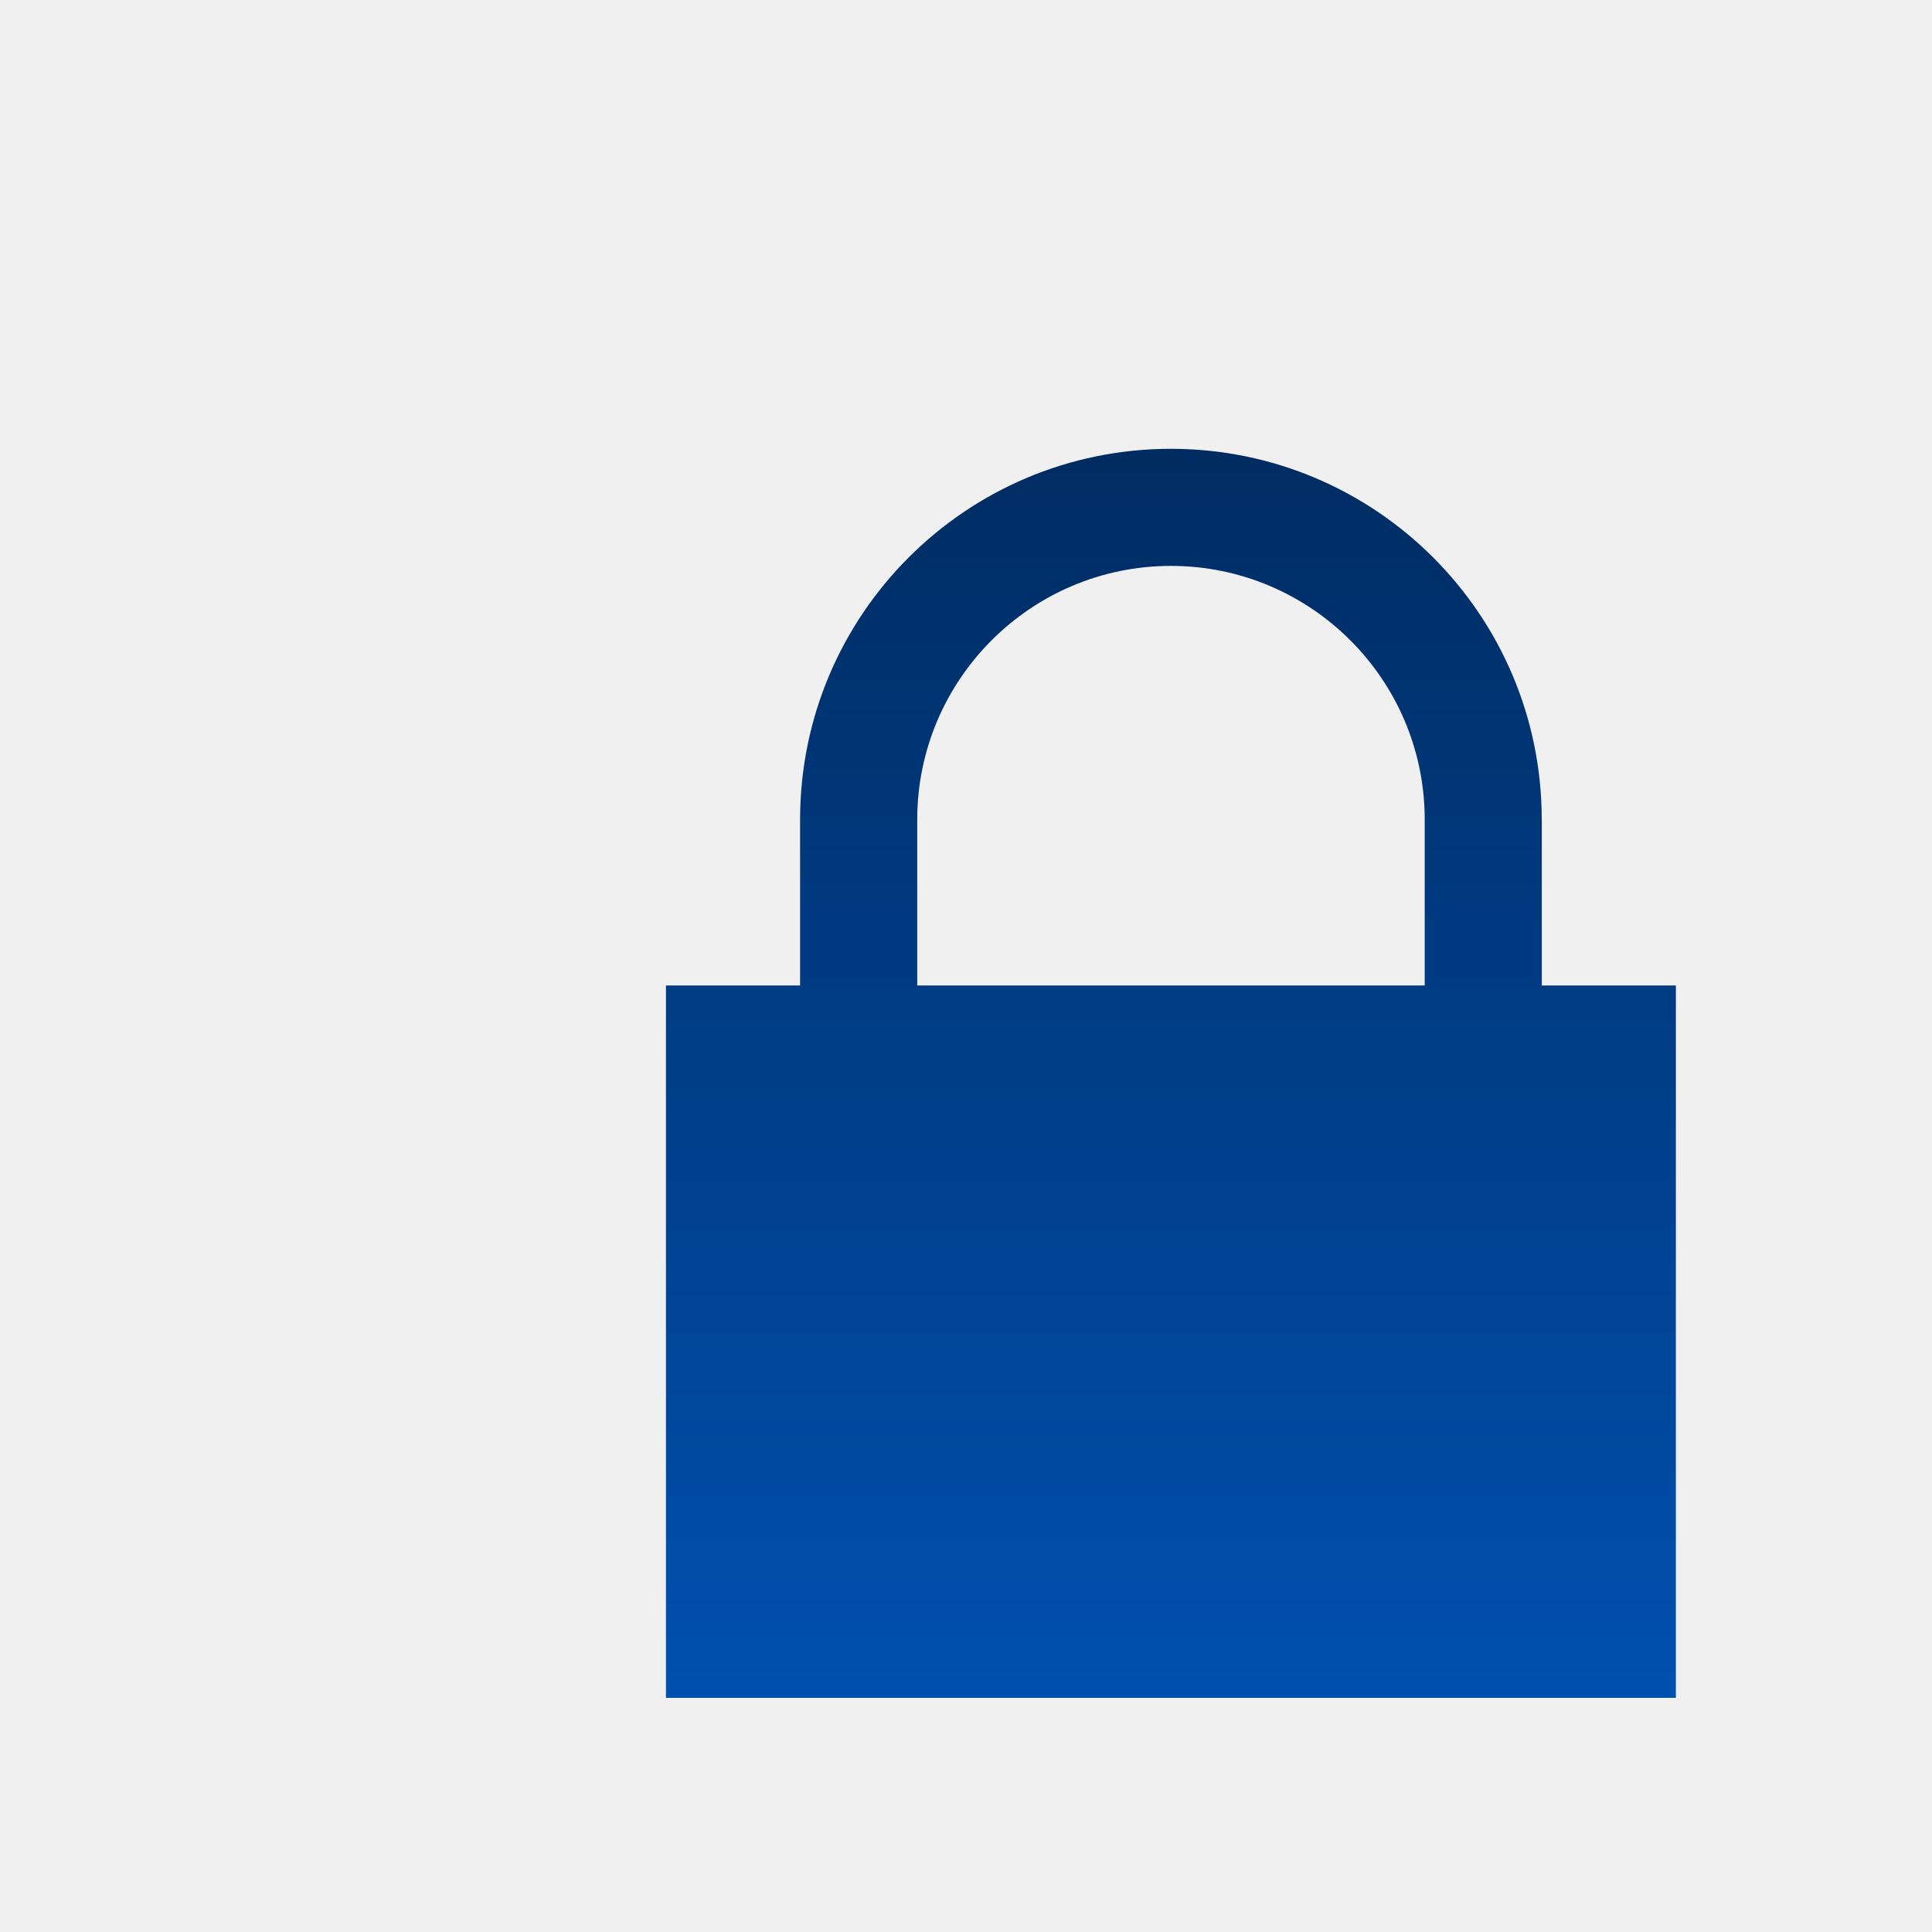
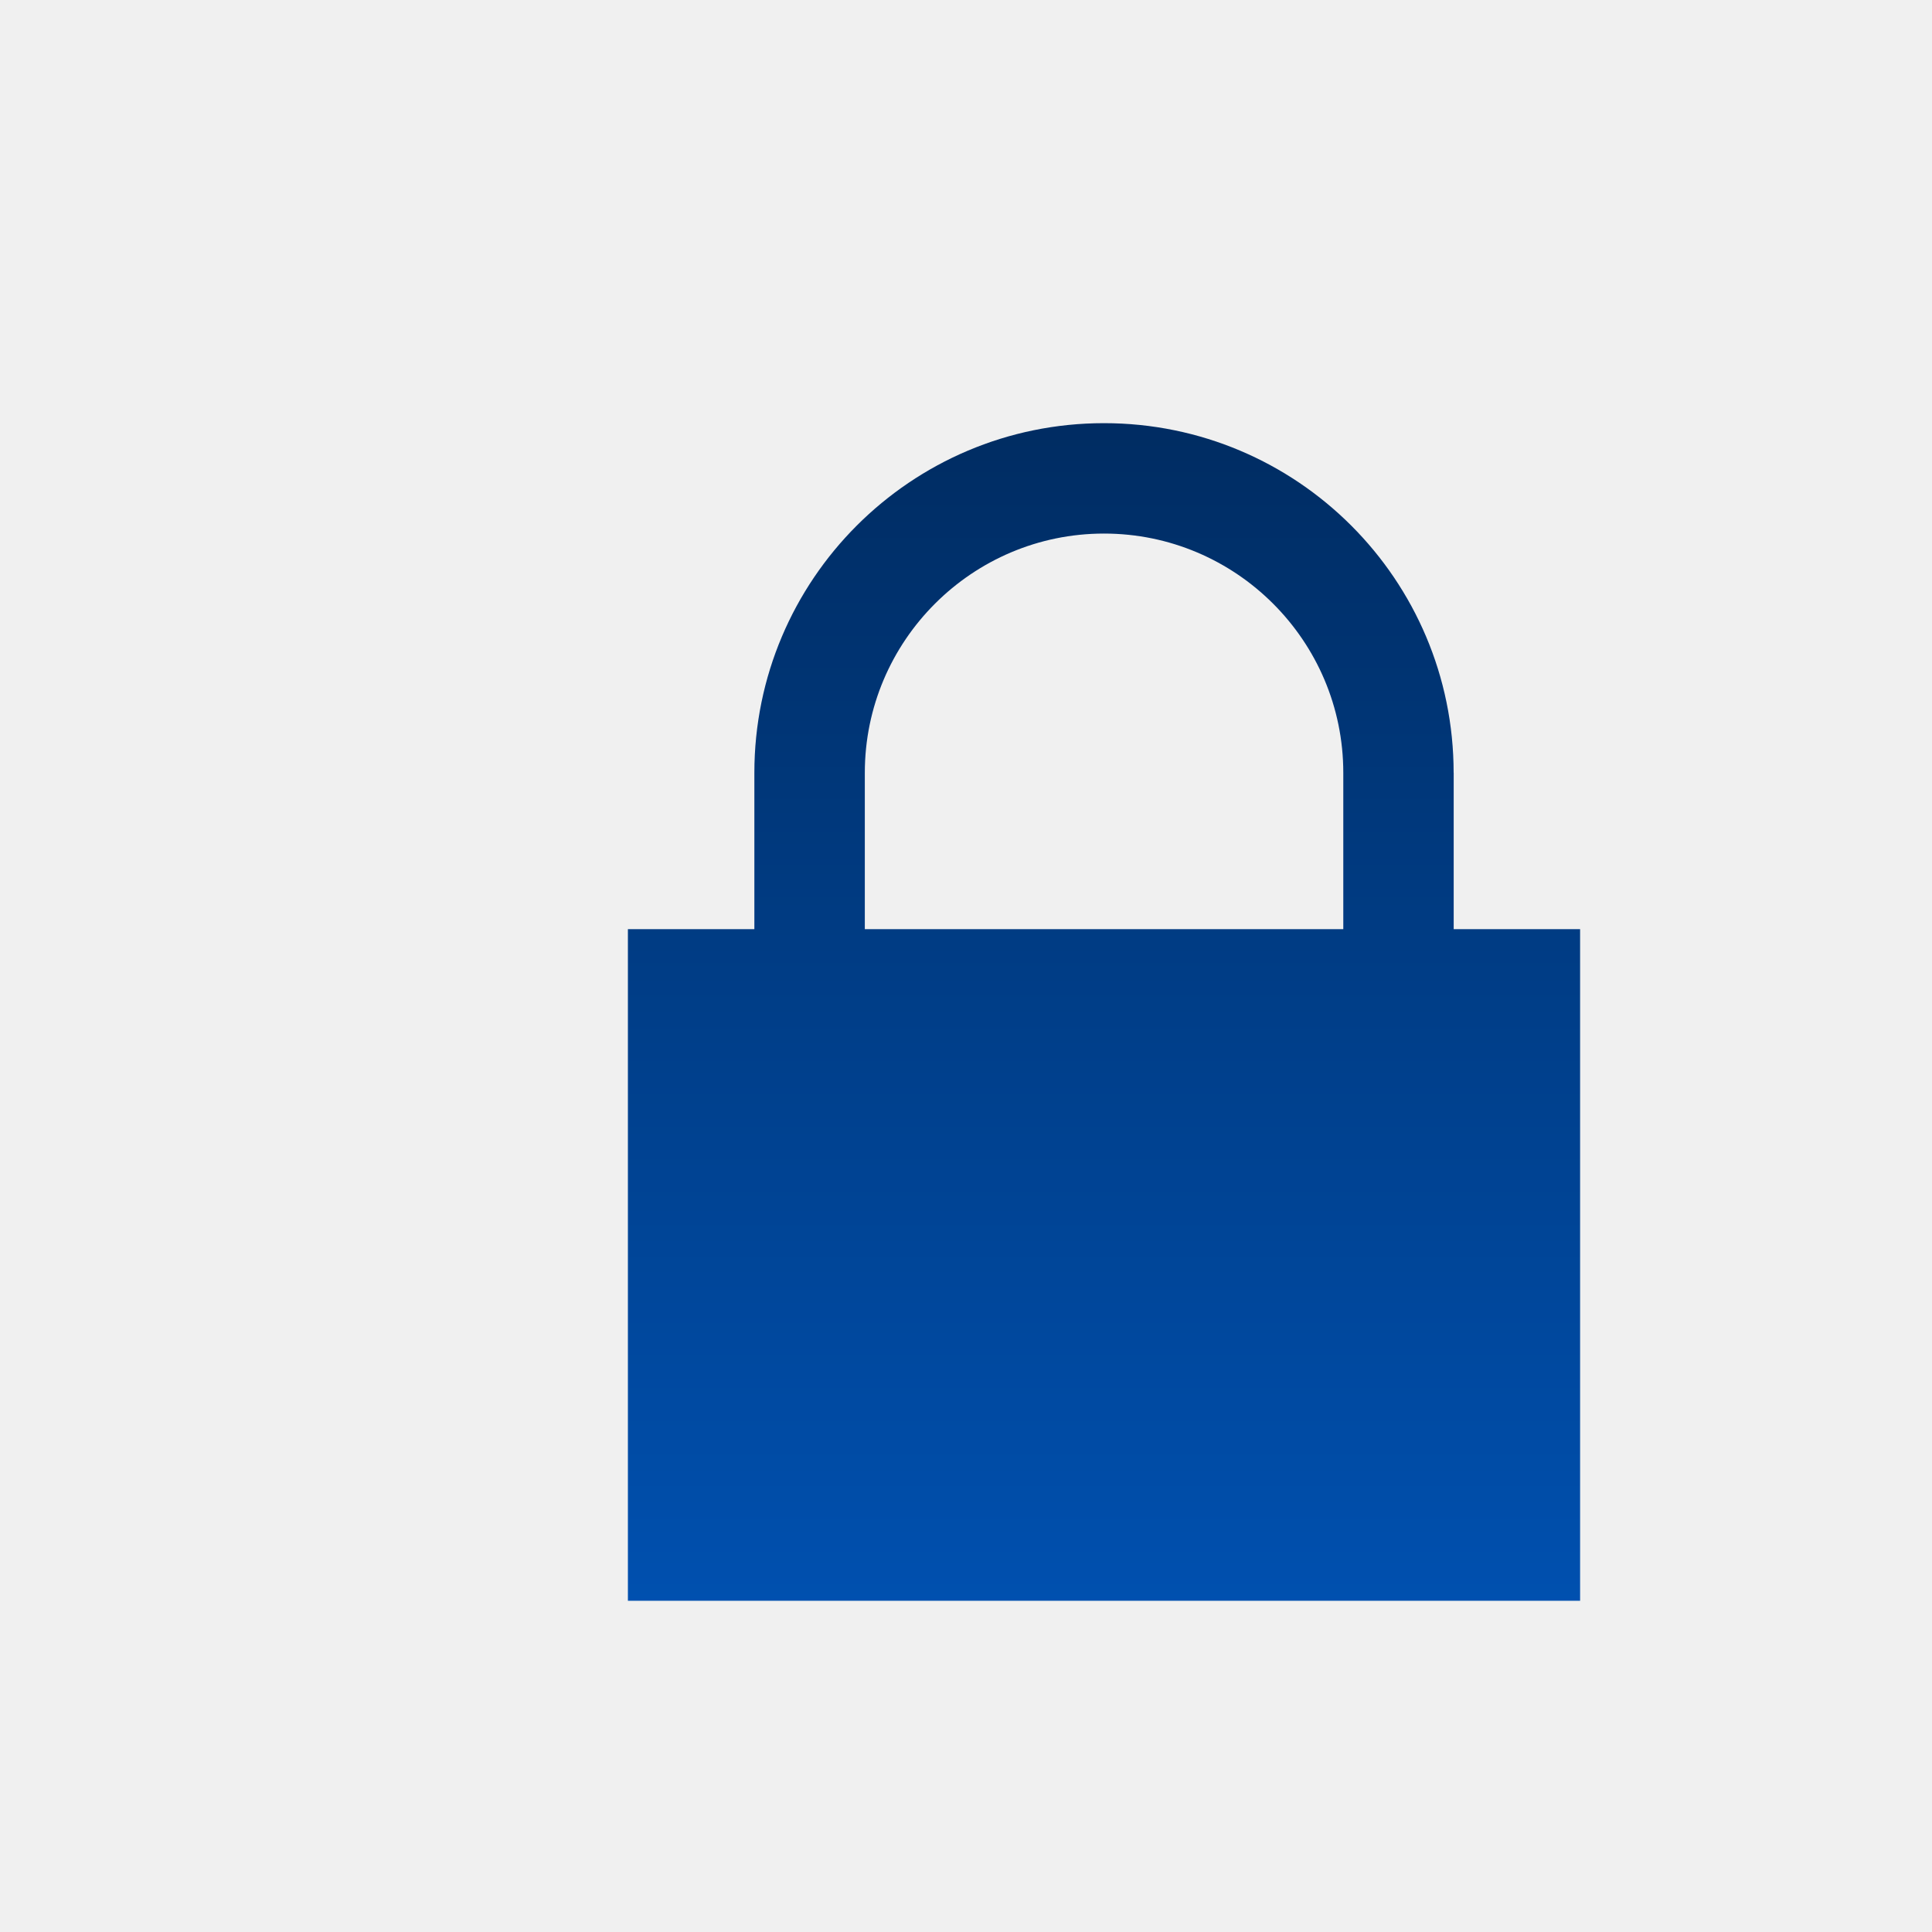
- <svg xmlns="http://www.w3.org/2000/svg" version="1.1">
+ <svg xmlns="http://www.w3.org/2000/svg" version="1.1" width="100%" height="100%" viewBox="0 0 35 35">
  <defs>
    <linearGradient id="r-4cb8e62eeab64985add8737586f182e5" x1="0" y1="1" x2="6.123233995736766e-17" y2="0">
      <stop offset="0%" stop-color="#0050af" />
      <stop offset="100%" stop-color="#002c62" />
    </linearGradient>
  </defs>
  <path fill="none" stroke="#ffffff" d="M26.335,16.833V13.999H26.334C26.333,10.501,23.498,7.666,20,7.666S13.666,10.502,13.666,14H13.666V16.833H11.375V29H28.625V16.833H26.335ZM15.667,14C15.667,14,15.667,14,15.667,14C15.667,11.61,17.611,9.666,20,9.666C22.391,9.666,24.335,11.61,24.335,13.999C24.335,13.999,24.335,13.999,24.335,13.999V16.833H15.667V14Z" style="stroke-width: 3px; stroke-linejoin: round; opacity: 0; " stroke-width="3" stroke-linejoin="round" opacity="0" />
  <path fill="url(#r-4cb8e62eeab64985add8737586f182e5)" stroke="none" d="M26.335,16.833V13.999H26.334C26.333,10.501,23.498,7.666,20,7.666S13.666,10.502,13.666,14H13.666V16.833H11.375V29H28.625V16.833H26.335ZM15.667,14C15.667,14,15.667,14,15.667,14C15.667,11.61,17.611,9.666,20,9.666C22.391,9.666,24.335,11.61,24.335,13.999C24.335,13.999,24.335,13.999,24.335,13.999V16.833H15.667V14Z" opacity="1" fill-opacity="1" style="opacity: 1; fill-opacity: 1; " />
  <rect x="0" y="0" width="32" height="32" r="0" rx="0" ry="0" fill="#000000" stroke="#000" style="opacity: 0; " opacity="0" />
</svg>
